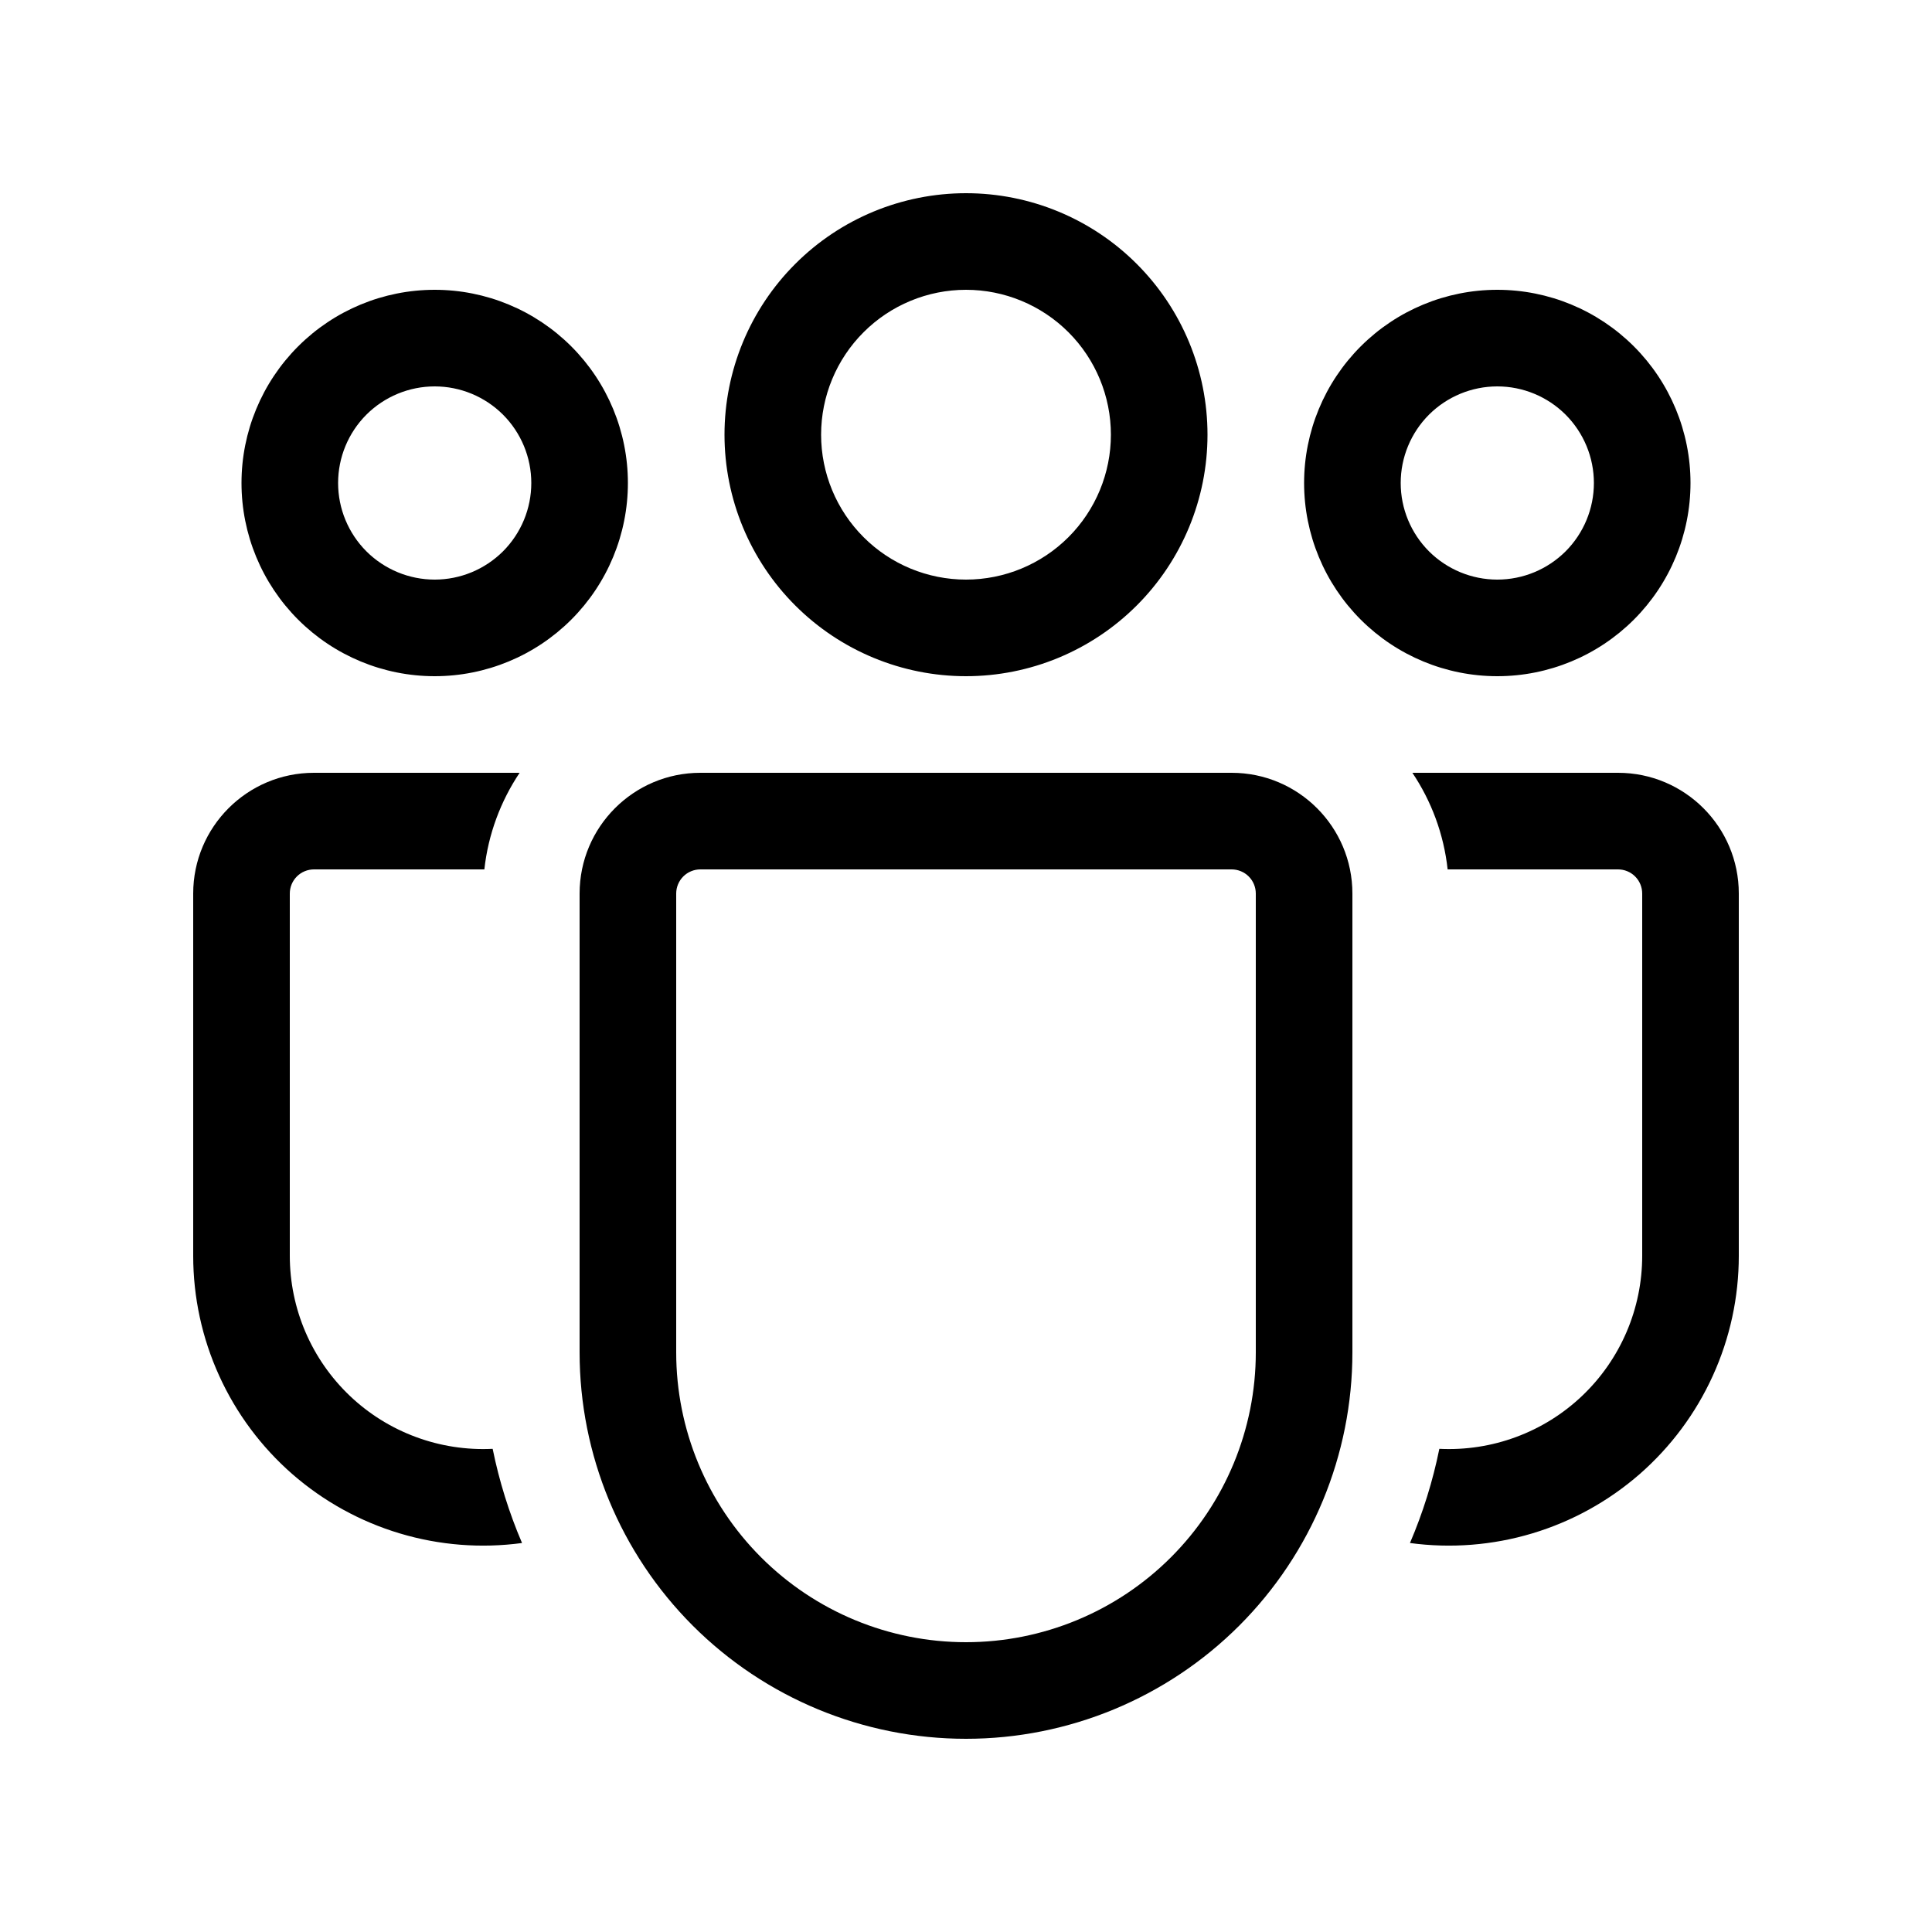
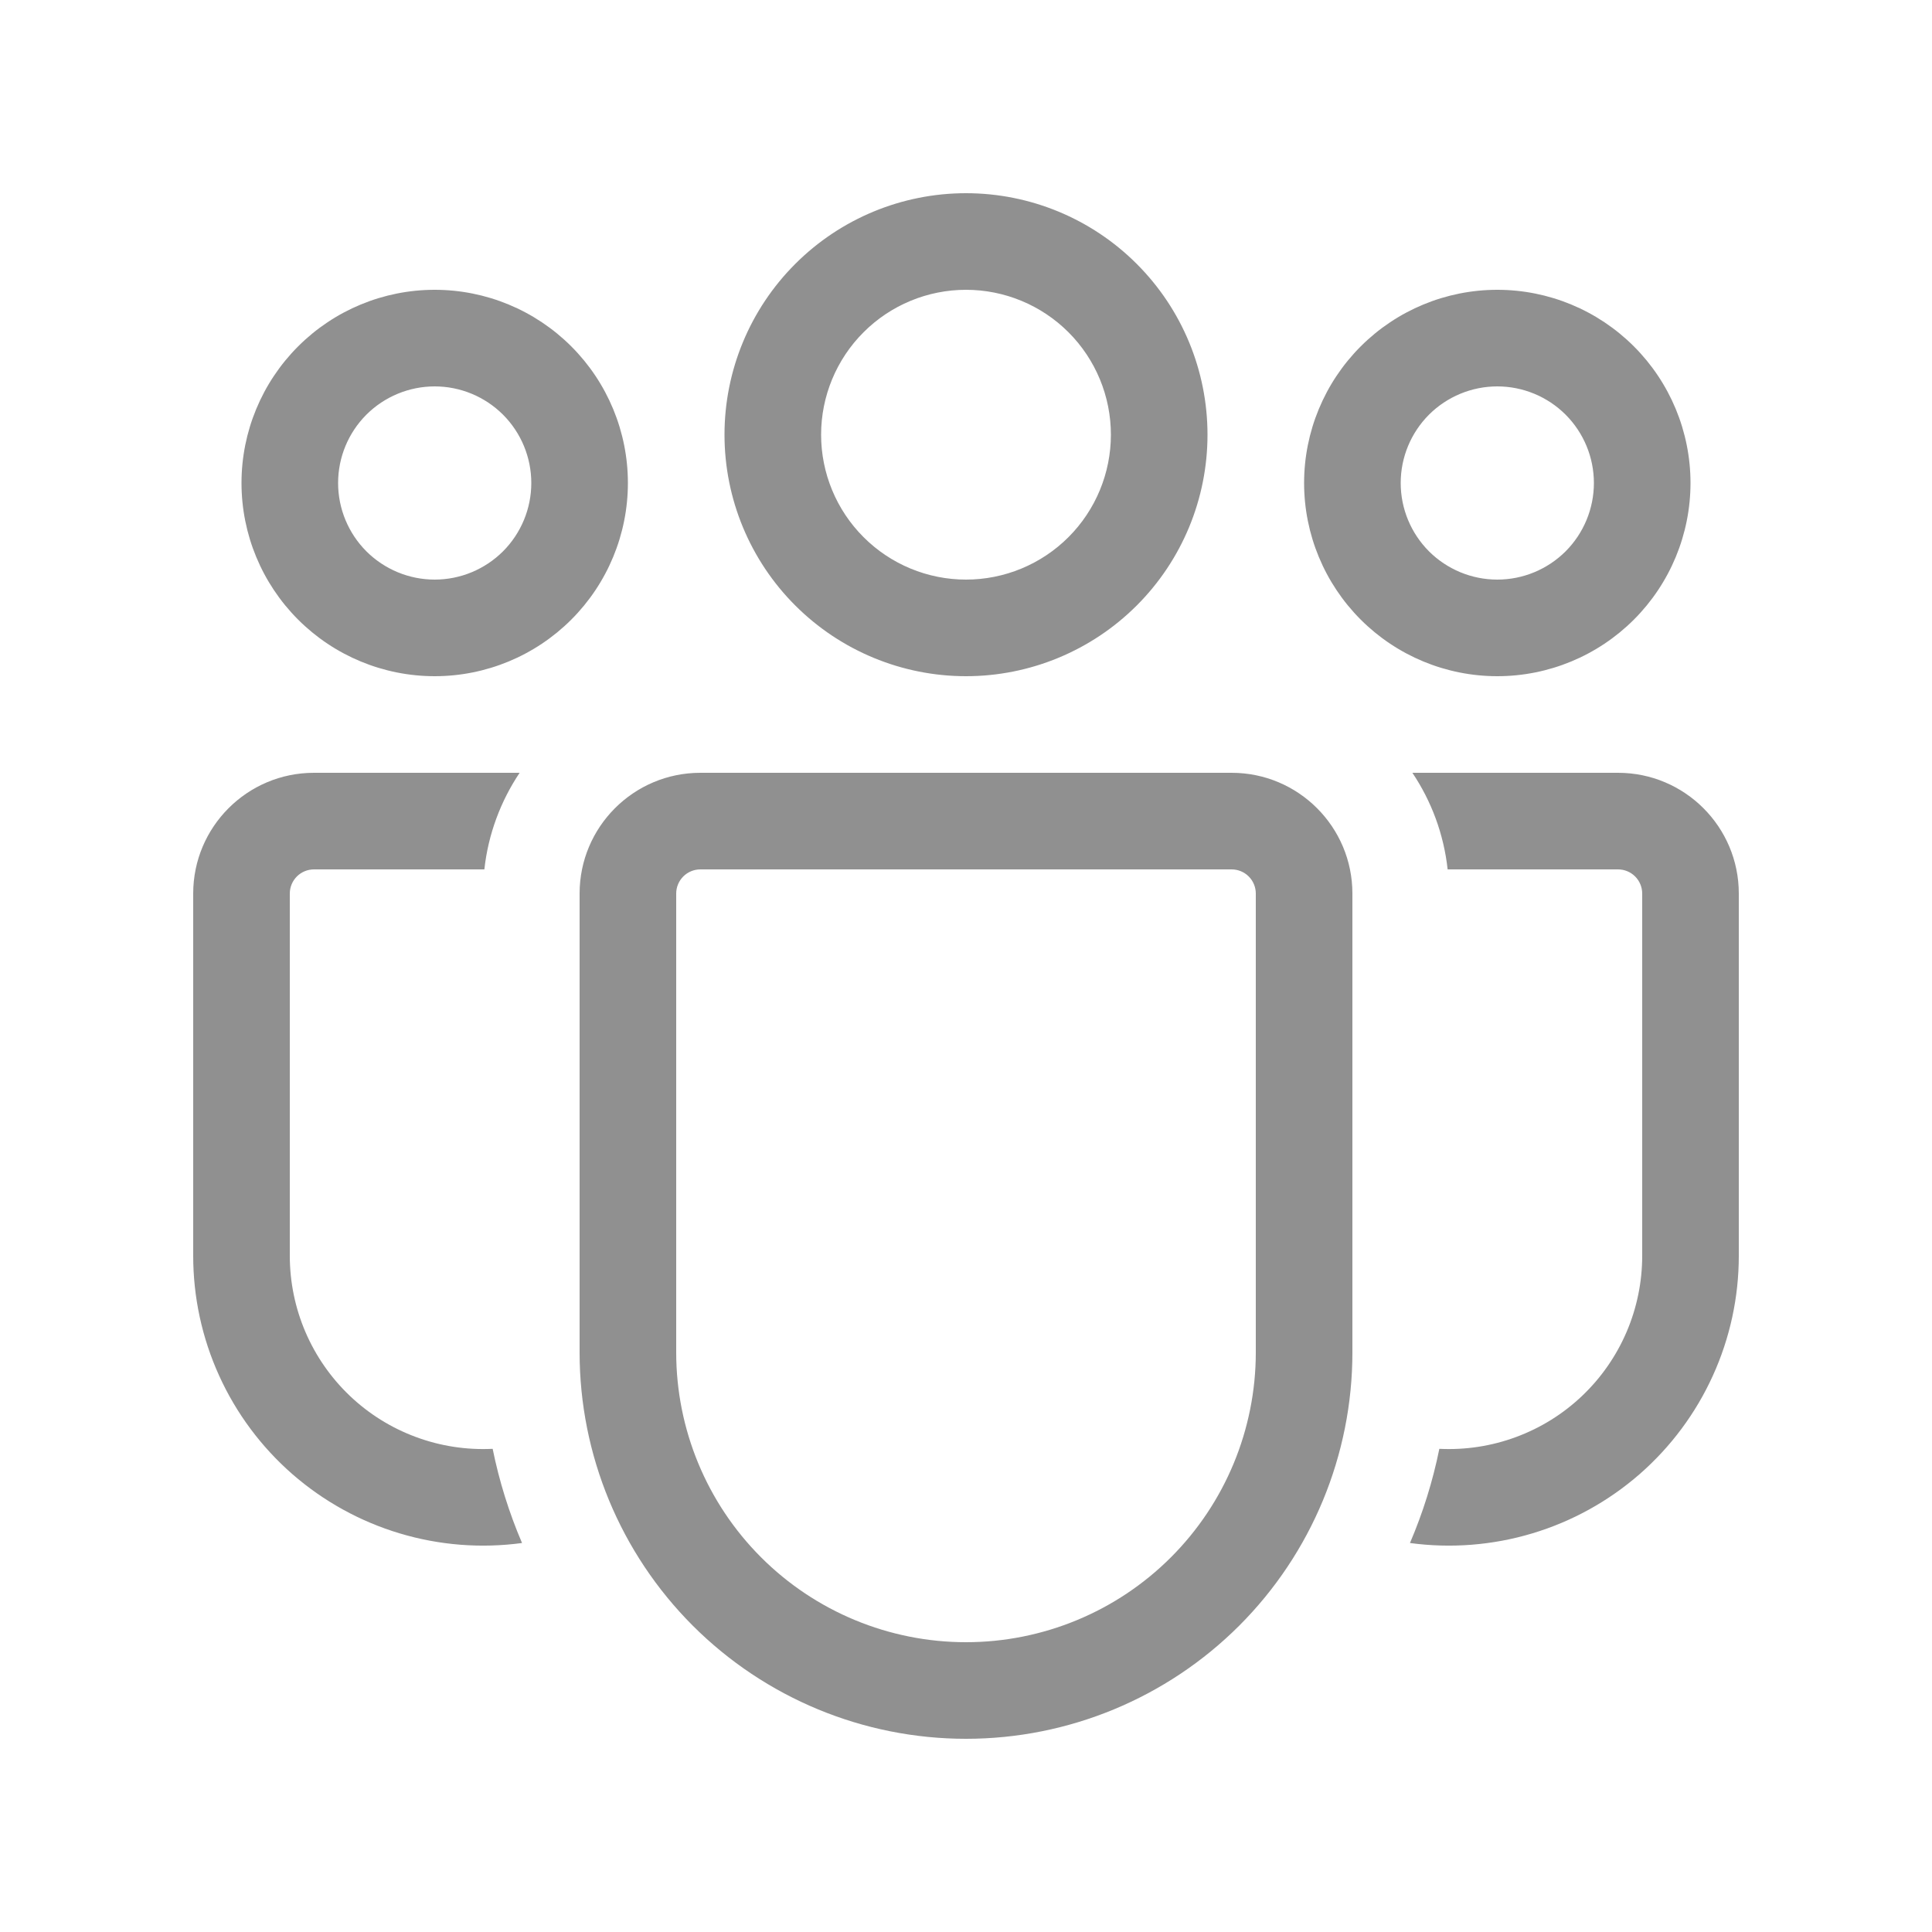
<svg xmlns="http://www.w3.org/2000/svg" width="44" height="44" viewBox="0 0 44 44" fill="none">
  <g id="fluent:people-team-20-regular">
-     <path id="Vector" d="M22 6.6C21.125 6.6 20.285 6.948 19.667 7.567C19.048 8.185 18.7 9.025 18.7 9.9C18.7 10.775 19.048 11.615 19.667 12.233C20.285 12.852 21.125 13.2 22 13.2C22.875 13.2 23.715 12.852 24.334 12.233C24.952 11.615 25.3 10.775 25.3 9.9C25.3 9.025 24.952 8.185 24.334 7.567C23.715 6.948 22.875 6.6 22 6.6ZM16.5 9.9C16.5 8.441 17.079 7.042 18.111 6.011C19.142 4.979 20.541 4.4 22 4.4C23.459 4.4 24.858 4.979 25.889 6.011C26.921 7.042 27.5 8.441 27.5 9.9C27.5 11.359 26.921 12.758 25.889 13.789C24.858 14.82 23.459 15.4 22 15.4C20.541 15.4 19.142 14.82 18.111 13.789C17.079 12.758 16.5 11.359 16.5 9.9ZM34.1 8.8C33.517 8.8 32.957 9.032 32.544 9.444C32.132 9.857 31.9 10.416 31.9 11C31.9 11.584 32.132 12.143 32.544 12.556C32.957 12.968 33.517 13.2 34.1 13.2C34.684 13.2 35.243 12.968 35.656 12.556C36.068 12.143 36.3 11.584 36.3 11C36.3 10.416 36.068 9.857 35.656 9.444C35.243 9.032 34.684 8.8 34.1 8.8ZM29.7 11C29.7 9.833 30.164 8.714 30.989 7.889C31.814 7.064 32.933 6.6 34.1 6.6C35.267 6.6 36.386 7.064 37.211 7.889C38.036 8.714 38.5 9.833 38.5 11C38.5 12.167 38.036 13.286 37.211 14.111C36.386 14.936 35.267 15.4 34.1 15.4C32.933 15.4 31.814 14.936 30.989 14.111C30.164 13.286 29.7 12.167 29.7 11ZM7.7 11C7.7 10.416 7.932 9.857 8.344 9.444C8.757 9.032 9.317 8.8 9.9 8.8C10.483 8.8 11.043 9.032 11.456 9.444C11.868 9.857 12.1 10.416 12.1 11C12.1 11.584 11.868 12.143 11.456 12.556C11.043 12.968 10.483 13.2 9.9 13.2C9.317 13.2 8.757 12.968 8.344 12.556C7.932 12.143 7.7 11.584 7.7 11ZM9.9 6.6C8.733 6.6 7.614 7.064 6.789 7.889C5.964 8.714 5.5 9.833 5.5 11C5.5 12.167 5.964 13.286 6.789 14.111C7.614 14.936 8.733 15.4 9.9 15.4C11.067 15.4 12.186 14.936 13.011 14.111C13.836 13.286 14.3 12.167 14.3 11C14.3 9.833 13.836 8.714 13.011 7.889C12.186 7.064 11.067 6.6 9.9 6.6ZM11.22 32.996C10.624 33.025 10.029 32.934 9.47 32.726C8.91 32.519 8.399 32.2 7.967 31.789C7.535 31.378 7.191 30.883 6.956 30.335C6.721 29.787 6.6 29.196 6.6 28.6V20.35C6.6 20.204 6.658 20.064 6.761 19.961C6.864 19.858 7.004 19.8 7.15 19.8H11.031C11.119 18.993 11.405 18.242 11.834 17.6H7.15C5.632 17.6 4.4 18.832 4.4 20.35V28.6C4.4 29.542 4.601 30.473 4.991 31.33C5.38 32.188 5.949 32.952 6.658 33.572C7.368 34.191 8.202 34.652 9.104 34.922C10.006 35.193 10.956 35.267 11.889 35.141C11.593 34.45 11.369 33.732 11.22 32.996ZM32.111 35.141C33.044 35.267 33.994 35.193 34.896 34.922C35.798 34.652 36.632 34.191 37.342 33.572C38.051 32.952 38.62 32.188 39.009 31.33C39.399 30.473 39.6 29.542 39.6 28.6V20.35C39.6 18.832 38.368 17.6 36.85 17.6H32.166C32.597 18.242 32.881 18.993 32.969 19.8H36.85C36.996 19.8 37.136 19.858 37.239 19.961C37.342 20.064 37.4 20.204 37.4 20.35V28.6C37.4 29.196 37.279 29.787 37.044 30.335C36.809 30.883 36.465 31.378 36.033 31.789C35.601 32.2 35.09 32.519 34.53 32.726C33.971 32.934 33.376 33.025 32.78 32.996C32.631 33.732 32.407 34.45 32.111 35.141ZM15.95 17.6C14.432 17.6 13.2 18.832 13.2 20.35V30.8C13.2 33.134 14.127 35.372 15.777 37.023C17.428 38.673 19.666 39.6 22 39.6C24.334 39.6 26.572 38.673 28.223 37.023C29.873 35.372 30.8 33.134 30.8 30.8V20.35C30.8 18.832 29.568 17.6 28.05 17.6H15.95ZM15.4 20.35C15.4 20.204 15.458 20.064 15.561 19.961C15.664 19.858 15.804 19.8 15.95 19.8H28.05C28.196 19.8 28.336 19.858 28.439 19.961C28.542 20.064 28.6 20.204 28.6 20.35V30.8C28.6 32.55 27.905 34.229 26.667 35.467C25.429 36.705 23.75 37.4 22 37.4C20.25 37.4 18.571 36.705 17.333 35.467C16.095 34.229 15.4 32.55 15.4 30.8V20.35Z" fill="black" />
+     <path id="Vector" d="M22 6.6C21.125 6.6 20.285 6.948 19.667 7.567C19.048 8.185 18.7 9.025 18.7 9.9C18.7 10.775 19.048 11.615 19.667 12.233C20.285 12.852 21.125 13.2 22 13.2C22.875 13.2 23.715 12.852 24.334 12.233C24.952 11.615 25.3 10.775 25.3 9.9C25.3 9.025 24.952 8.185 24.334 7.567C23.715 6.948 22.875 6.6 22 6.6ZM16.5 9.9C16.5 8.441 17.079 7.042 18.111 6.011C19.142 4.979 20.541 4.4 22 4.4C23.459 4.4 24.858 4.979 25.889 6.011C26.921 7.042 27.5 8.441 27.5 9.9C27.5 11.359 26.921 12.758 25.889 13.789C24.858 14.82 23.459 15.4 22 15.4C20.541 15.4 19.142 14.82 18.111 13.789C17.079 12.758 16.5 11.359 16.5 9.9ZM34.1 8.8C33.517 8.8 32.957 9.032 32.544 9.444C32.132 9.857 31.9 10.416 31.9 11C31.9 11.584 32.132 12.143 32.544 12.556C32.957 12.968 33.517 13.2 34.1 13.2C34.684 13.2 35.243 12.968 35.656 12.556C36.068 12.143 36.3 11.584 36.3 11C36.3 10.416 36.068 9.857 35.656 9.444C35.243 9.032 34.684 8.8 34.1 8.8ZM29.7 11C29.7 9.833 30.164 8.714 30.989 7.889C31.814 7.064 32.933 6.6 34.1 6.6C35.267 6.6 36.386 7.064 37.211 7.889C38.036 8.714 38.5 9.833 38.5 11C38.5 12.167 38.036 13.286 37.211 14.111C36.386 14.936 35.267 15.4 34.1 15.4C32.933 15.4 31.814 14.936 30.989 14.111C30.164 13.286 29.7 12.167 29.7 11ZM7.7 11C7.7 10.416 7.932 9.857 8.344 9.444C8.757 9.032 9.317 8.8 9.9 8.8C10.483 8.8 11.043 9.032 11.456 9.444C11.868 9.857 12.1 10.416 12.1 11C12.1 11.584 11.868 12.143 11.456 12.556C11.043 12.968 10.483 13.2 9.9 13.2C9.317 13.2 8.757 12.968 8.344 12.556C7.932 12.143 7.7 11.584 7.7 11ZM9.9 6.6C8.733 6.6 7.614 7.064 6.789 7.889C5.964 8.714 5.5 9.833 5.5 11C5.5 12.167 5.964 13.286 6.789 14.111C7.614 14.936 8.733 15.4 9.9 15.4C11.067 15.4 12.186 14.936 13.011 14.111C13.836 13.286 14.3 12.167 14.3 11C14.3 9.833 13.836 8.714 13.011 7.889C12.186 7.064 11.067 6.6 9.9 6.6ZM11.22 32.996C10.624 33.025 10.029 32.934 9.47 32.726C8.91 32.519 8.399 32.2 7.967 31.789C7.535 31.378 7.191 30.883 6.956 30.335C6.721 29.787 6.6 29.196 6.6 28.6V20.35C6.6 20.204 6.658 20.064 6.761 19.961C6.864 19.858 7.004 19.8 7.15 19.8H11.031C11.119 18.993 11.405 18.242 11.834 17.6H7.15C5.632 17.6 4.4 18.832 4.4 20.35V28.6C4.4 29.542 4.601 30.473 4.991 31.33C5.38 32.188 5.949 32.952 6.658 33.572C7.368 34.191 8.202 34.652 9.104 34.922C10.006 35.193 10.956 35.267 11.889 35.141C11.593 34.45 11.369 33.732 11.22 32.996ZM32.111 35.141C33.044 35.267 33.994 35.193 34.896 34.922C35.798 34.652 36.632 34.191 37.342 33.572C38.051 32.952 38.62 32.188 39.009 31.33C39.399 30.473 39.6 29.542 39.6 28.6V20.35C39.6 18.832 38.368 17.6 36.85 17.6H32.166C32.597 18.242 32.881 18.993 32.969 19.8H36.85C36.996 19.8 37.136 19.858 37.239 19.961C37.342 20.064 37.4 20.204 37.4 20.35V28.6C37.4 29.196 37.279 29.787 37.044 30.335C36.809 30.883 36.465 31.378 36.033 31.789C35.601 32.2 35.09 32.519 34.53 32.726C33.971 32.934 33.376 33.025 32.78 32.996C32.631 33.732 32.407 34.45 32.111 35.141ZM15.95 17.6C14.432 17.6 13.2 18.832 13.2 20.35V30.8C13.2 33.134 14.127 35.372 15.777 37.023C17.428 38.673 19.666 39.6 22 39.6C24.334 39.6 26.572 38.673 28.223 37.023C29.873 35.372 30.8 33.134 30.8 30.8V20.35C30.8 18.832 29.568 17.6 28.05 17.6H15.95ZM15.4 20.35C15.4 20.204 15.458 20.064 15.561 19.961C15.664 19.858 15.804 19.8 15.95 19.8H28.05C28.196 19.8 28.336 19.858 28.439 19.961C28.542 20.064 28.6 20.204 28.6 20.35V30.8C28.6 32.55 27.905 34.229 26.667 35.467C25.429 36.705 23.75 37.4 22 37.4C20.25 37.4 18.571 36.705 17.333 35.467C16.095 34.229 15.4 32.55 15.4 30.8V20.35Z" fill="#909090" />
  </g>
</svg>
